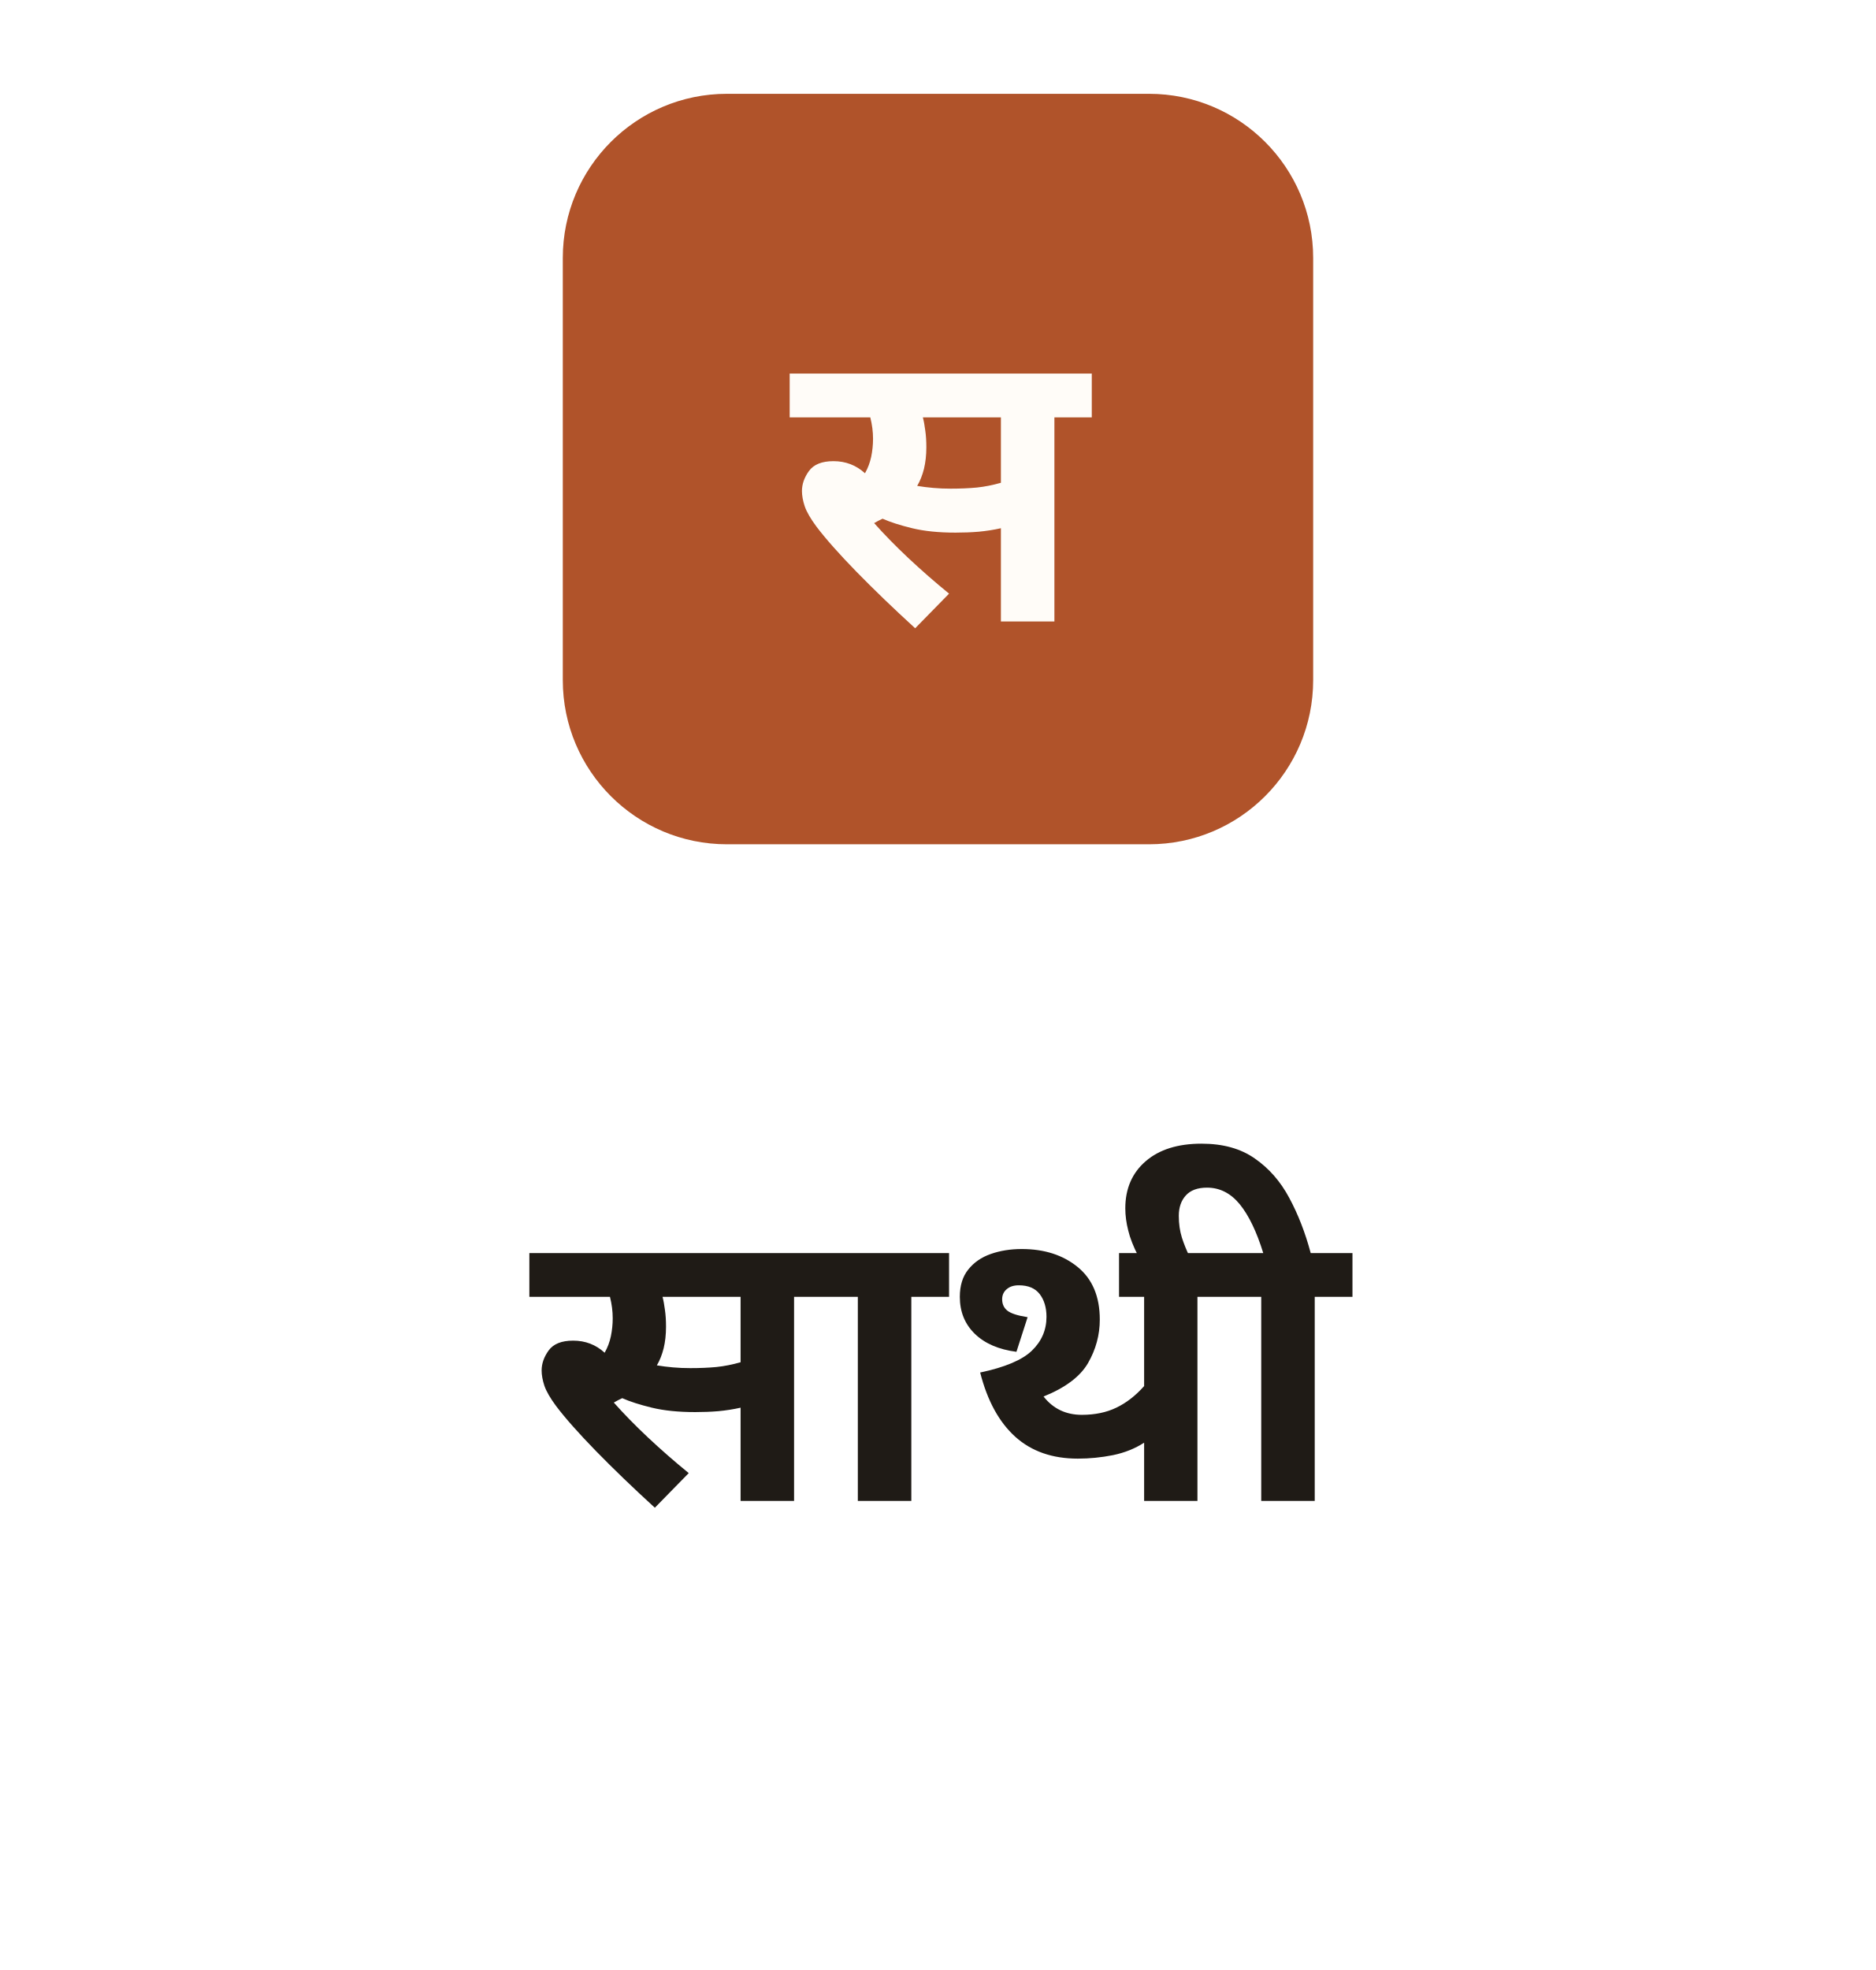
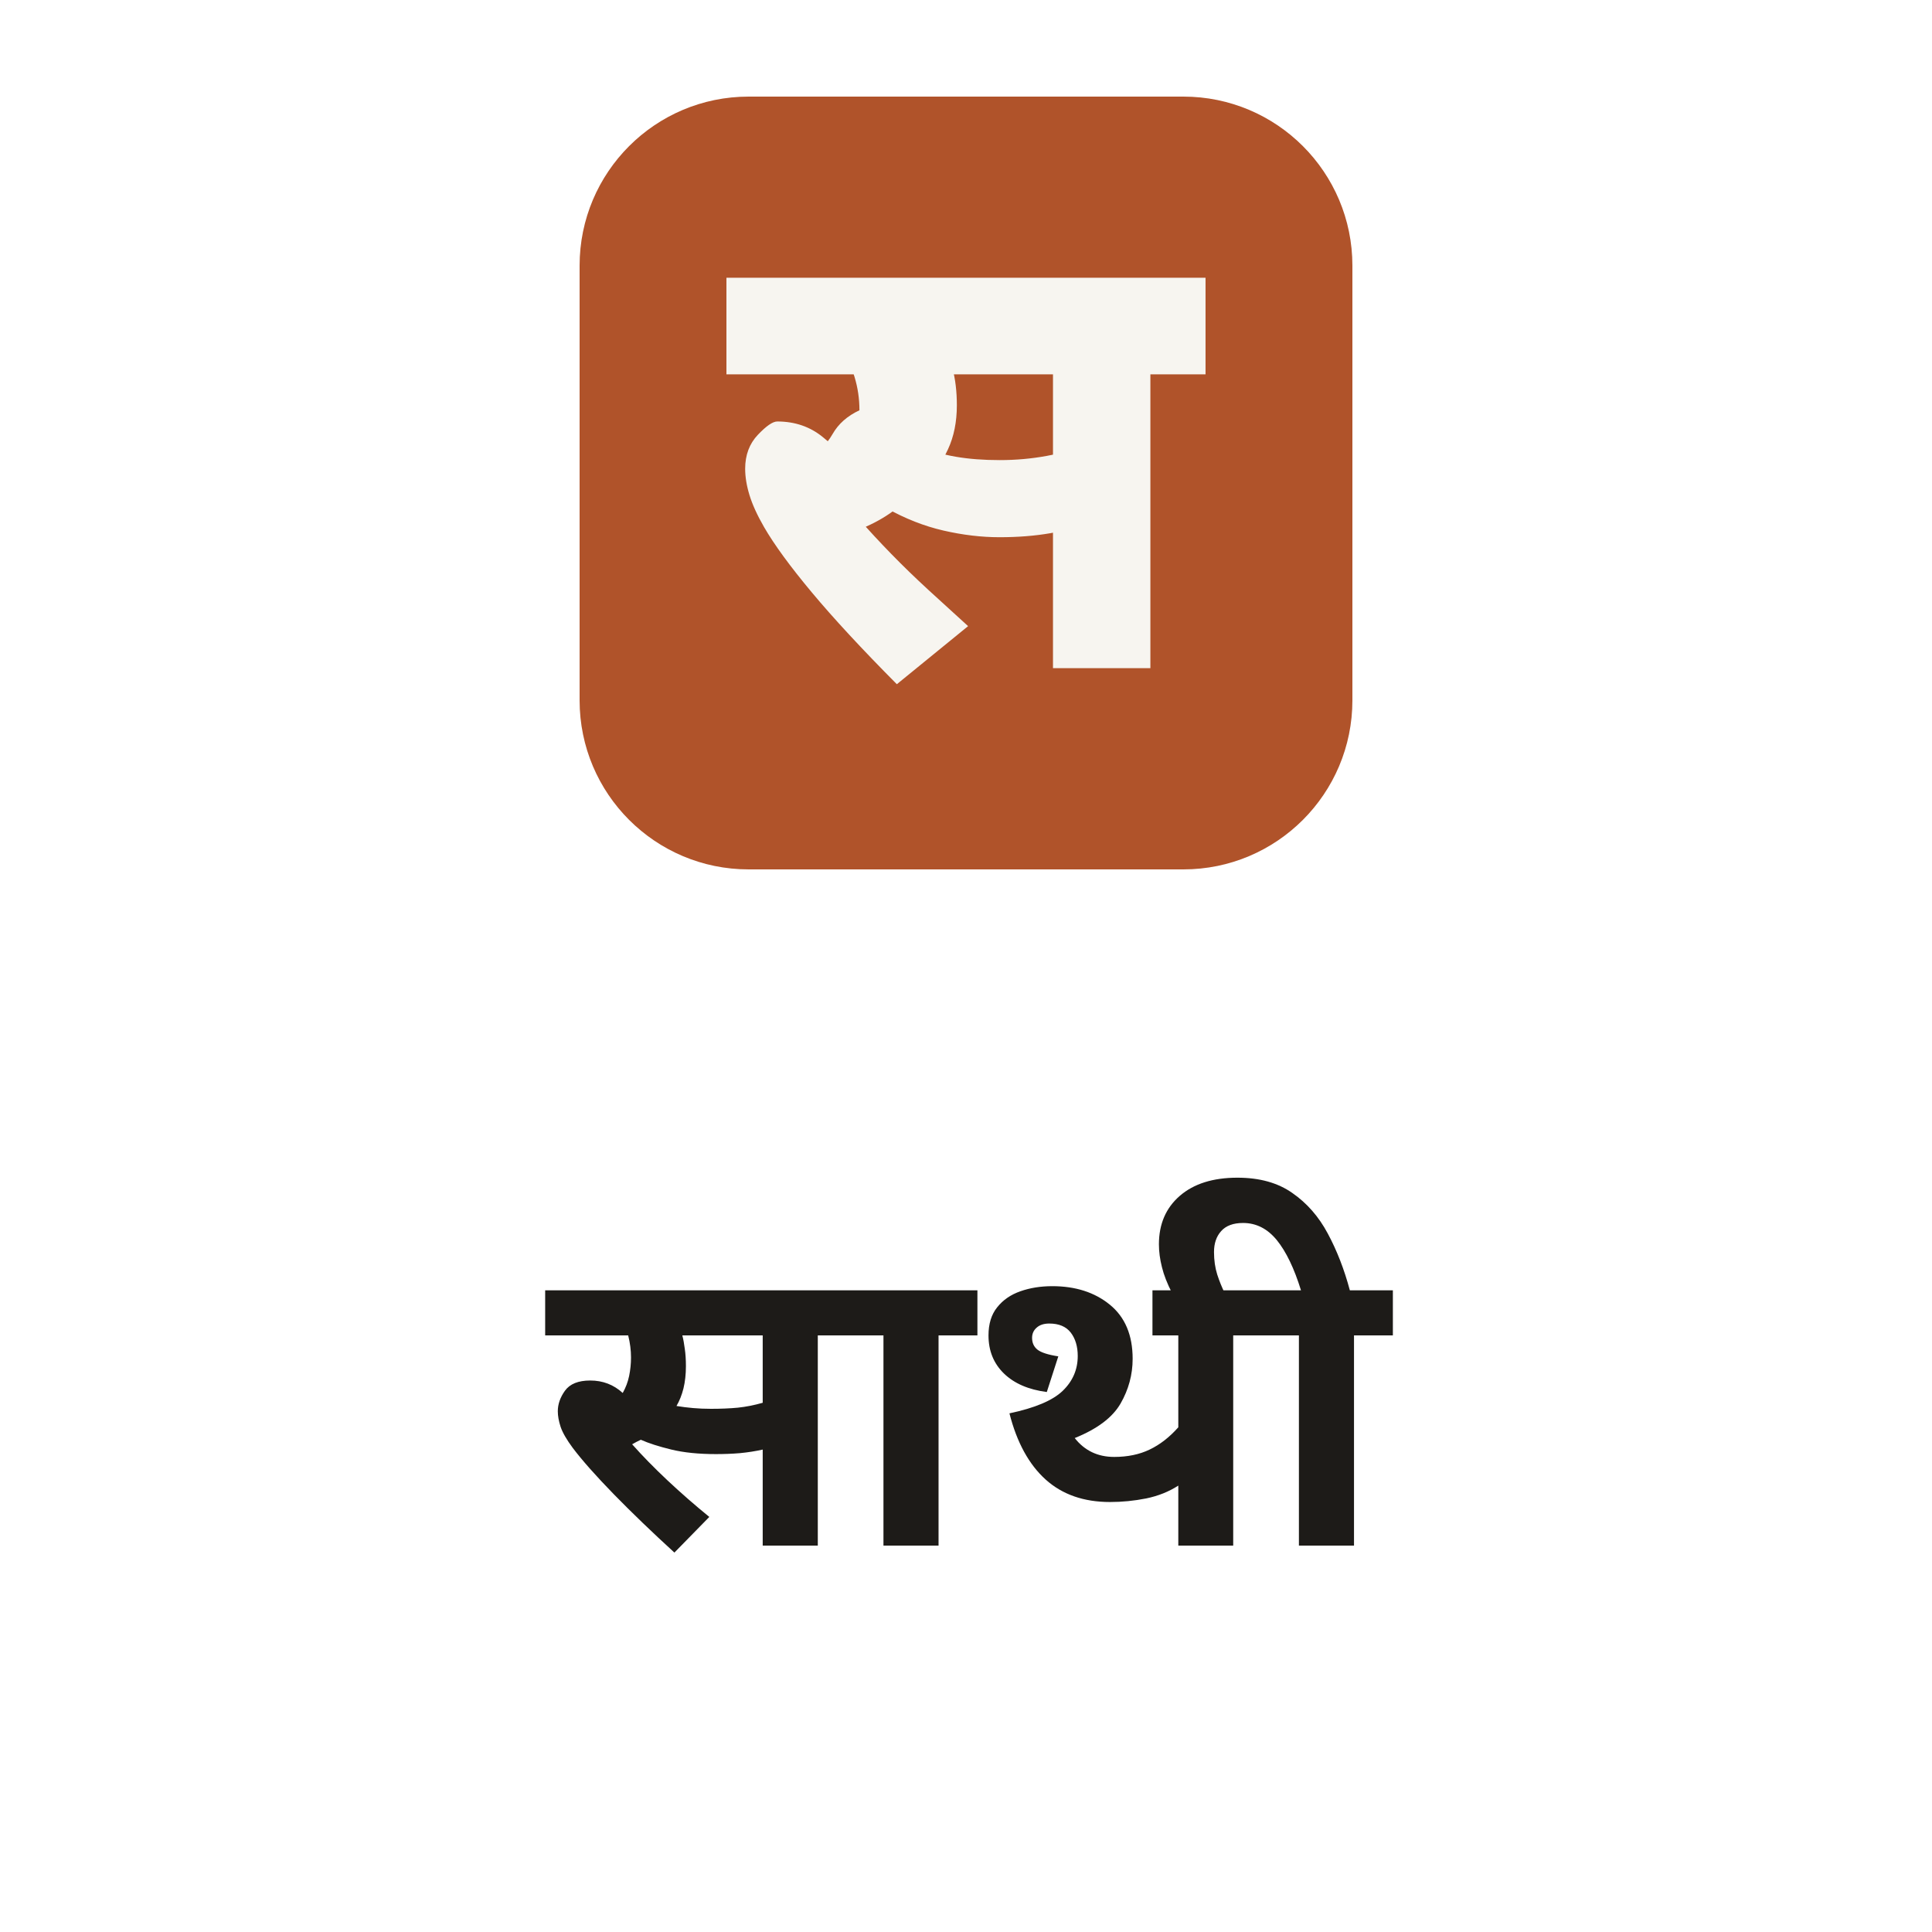
- <svg xmlns="http://www.w3.org/2000/svg" viewBox="0 0 160 168" role="img" aria-label="साथी stacked lockup">
-   <rect x="48" y="8" width="64" height="64" rx="14" fill="#b0532a" />
-   <text x="80" y="53" text-anchor="middle" font-size="34" font-weight="600" font-family="Noto Sans Devanagari, sans-serif" fill="#fffcf8">स</text>
-   <text x="80" y="128" text-anchor="middle" fill="#1F1B16" font-family="Noto Sans Devanagari, sans-serif" font-size="34" font-weight="600">साथी</text>
+ <svg xmlns="http://www.w3.org/2000/svg" viewBox="0 0 160 160" role="img" aria-label="साथी stacked lockup">
+   <svg x="48" y="8" width="64" height="64" viewBox="0 0 512 512">
+     <rect width="512" height="512" rx="112" fill="#B0532A" />
+     <path fill="#F7F5F0" d="M210.18 389.31Q175.42 354.31 153.87 328.5Q132.32 302.7 122.18 285.14Q115.45 273.46 112.57 264.08Q109.69 254.71 109.69 246.56Q109.69 232.94 118.09 224.09Q126.5 215.24 130.96 215.24Q148.49 215.24 161.17 225.61Q173.85 235.99 186.33 249.72L148.13 243.76Q161.77 233.78 167.59 223.59Q173.4 213.4 185.4 207.83Q185.4 196.36 182.15 185.73Q178.91 175.11 172.6 167.64L204.75 184L97.28 184L97.28 120L287.08 120L287.08 184L231.12 184L238.94 159.09Q244.11 169.29 247.03 180.04Q249.94 190.8 249.94 204.55Q249.94 221.01 244.07 233.66Q238.2 246.3 229.06 255.38L222.54 262.48Q214.81 269.82 205.41 276.25Q196.01 282.67 184.43 287.13L184.9 279.68Q194.87 291.07 206.49 302.99Q218.1 314.91 231.22 326.96Q244.33 339.01 257.39 350.83ZM278.13 291.92Q260.29 291.92 241.11 287.52Q221.93 283.12 203.17 272.6L219.81 230.68Q236.36 236.37 249.25 238.6Q262.15 240.83 278.37 240.83Q294.27 240.83 309.37 238.07Q324.48 235.31 340.44 228.97L340.44 282.02Q327.34 286.57 311.99 289.24Q296.63 291.92 278.13 291.92ZM313.63 378.67L313.63 184L271.94 184L271.94 120L414.7 120L414.7 184L378.16 184L378.16 378.67Z" />
+   </svg>
+   <text x="80" y="128" text-anchor="middle" fill="#1D1B18" font-family="Noto Sans Devanagari, sans-serif" font-size="34" font-weight="600">साथी</text>
</svg>
